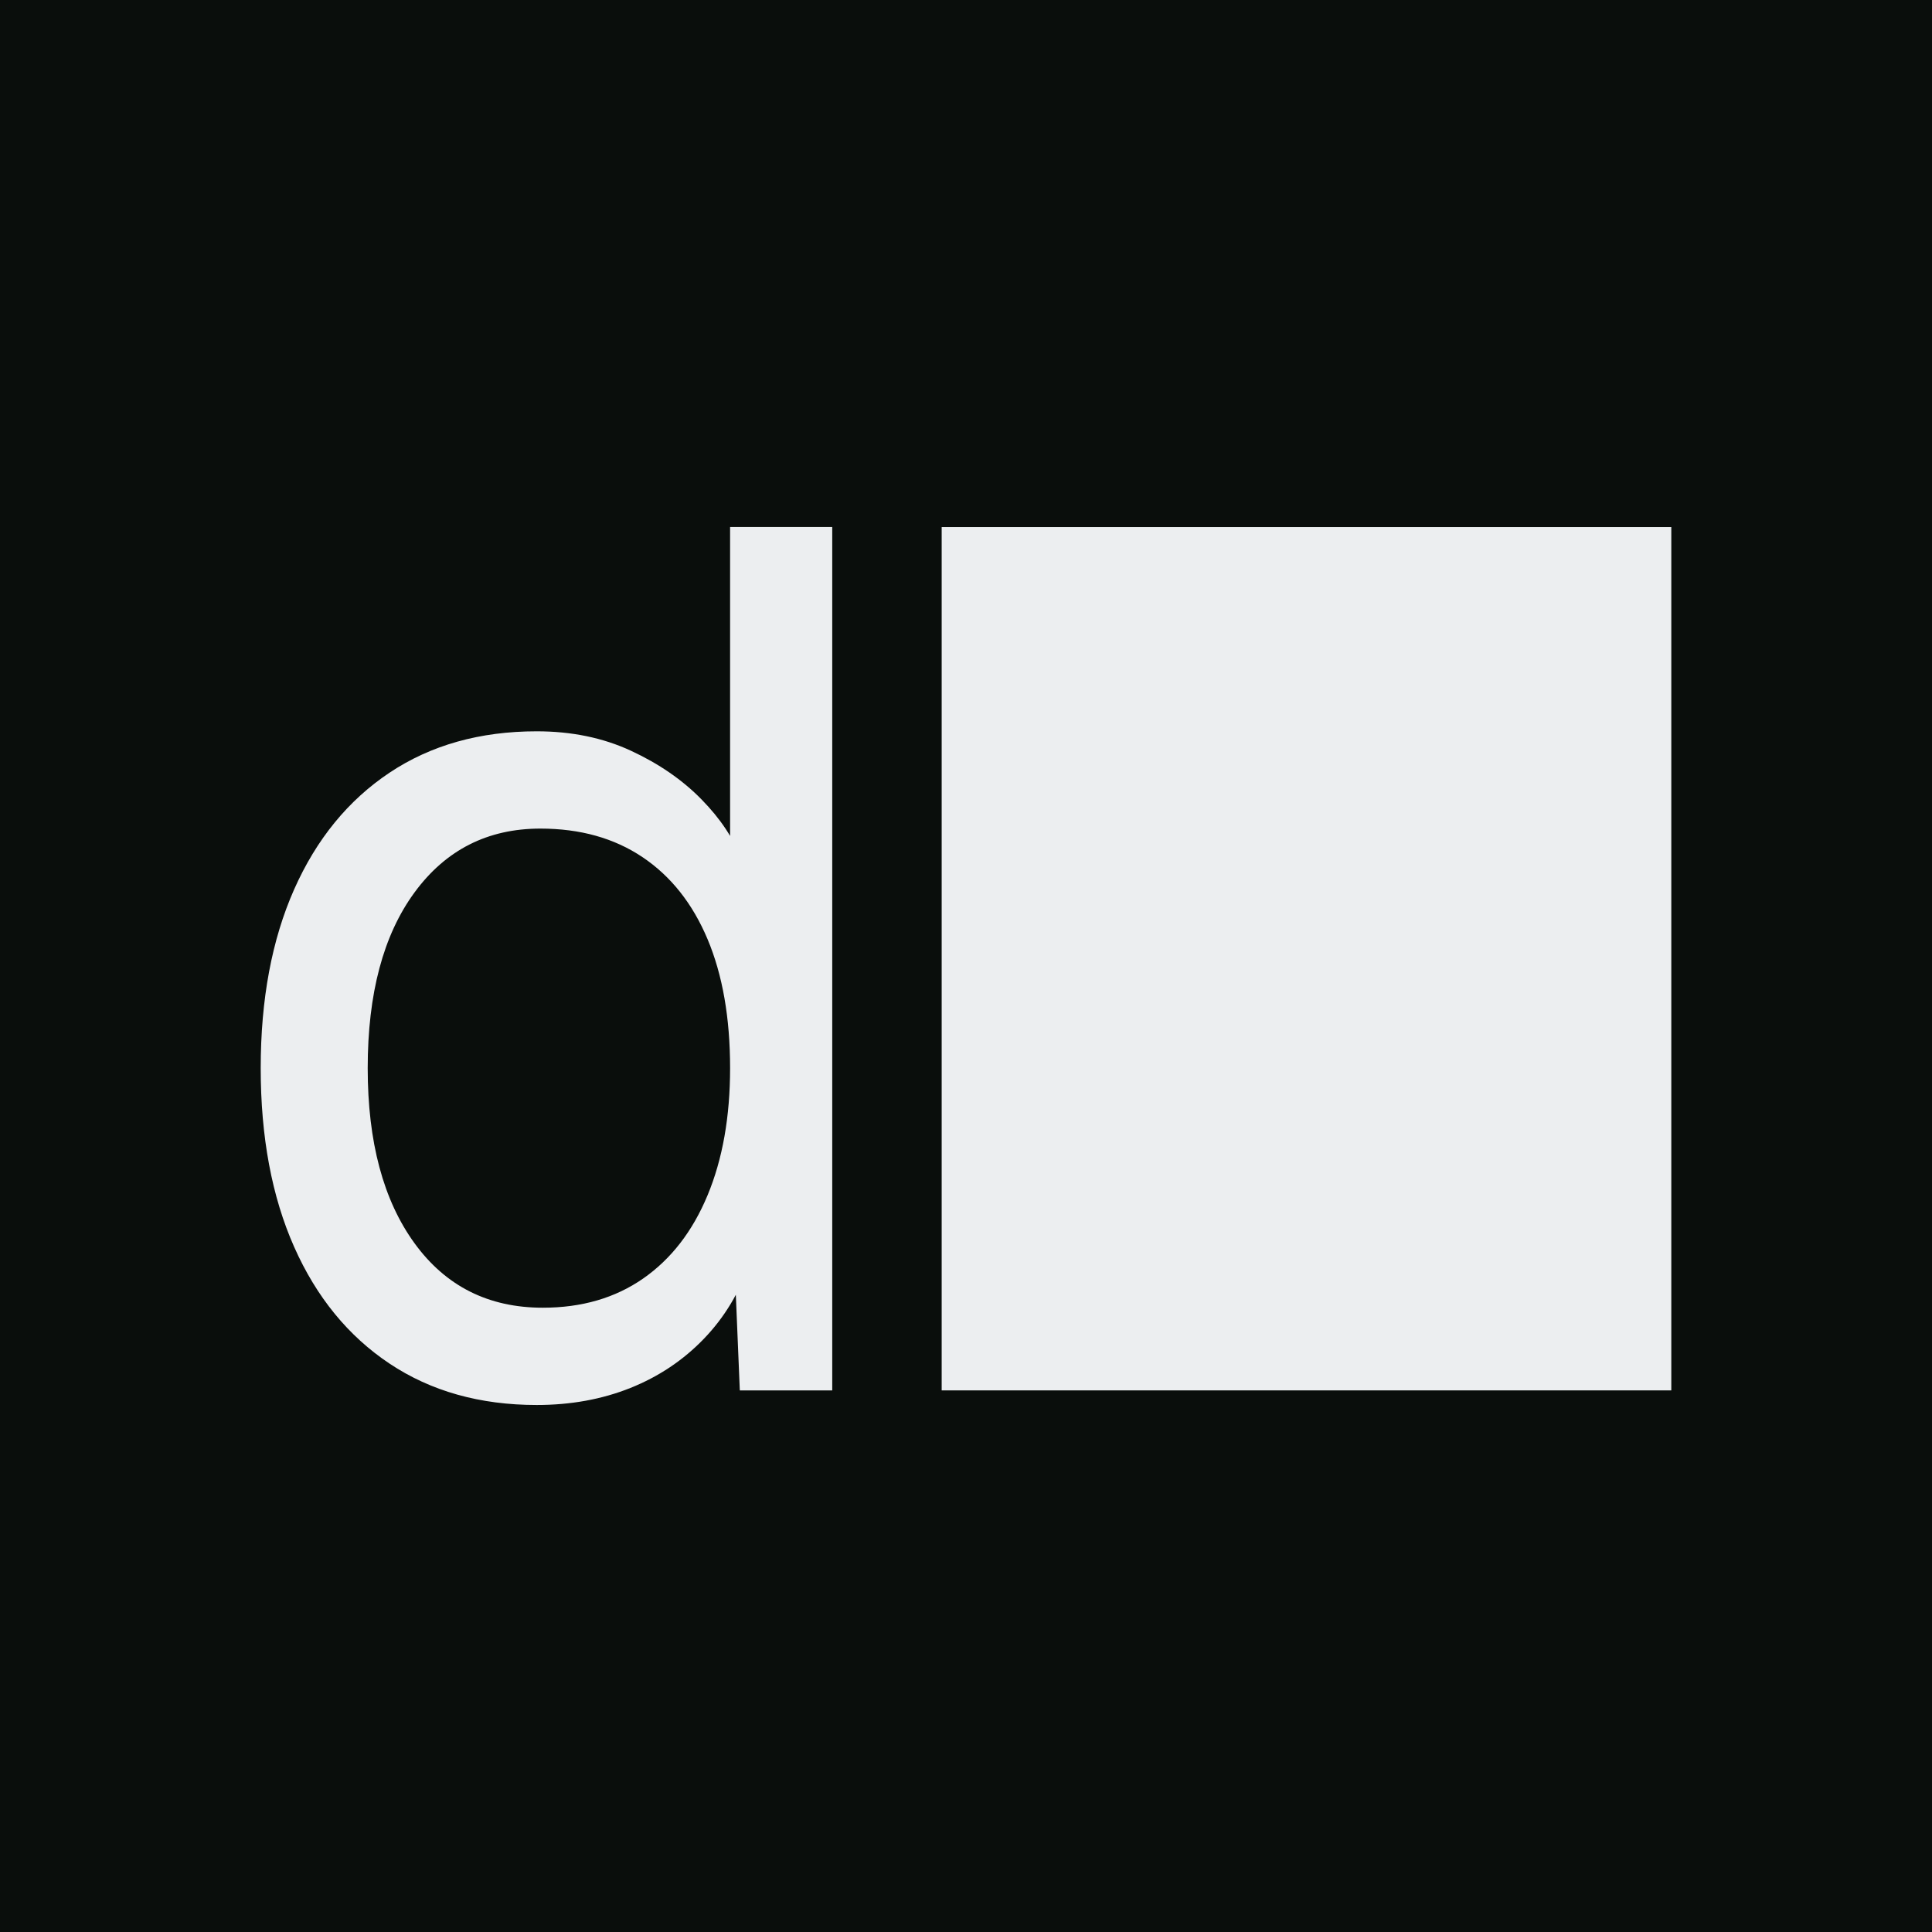
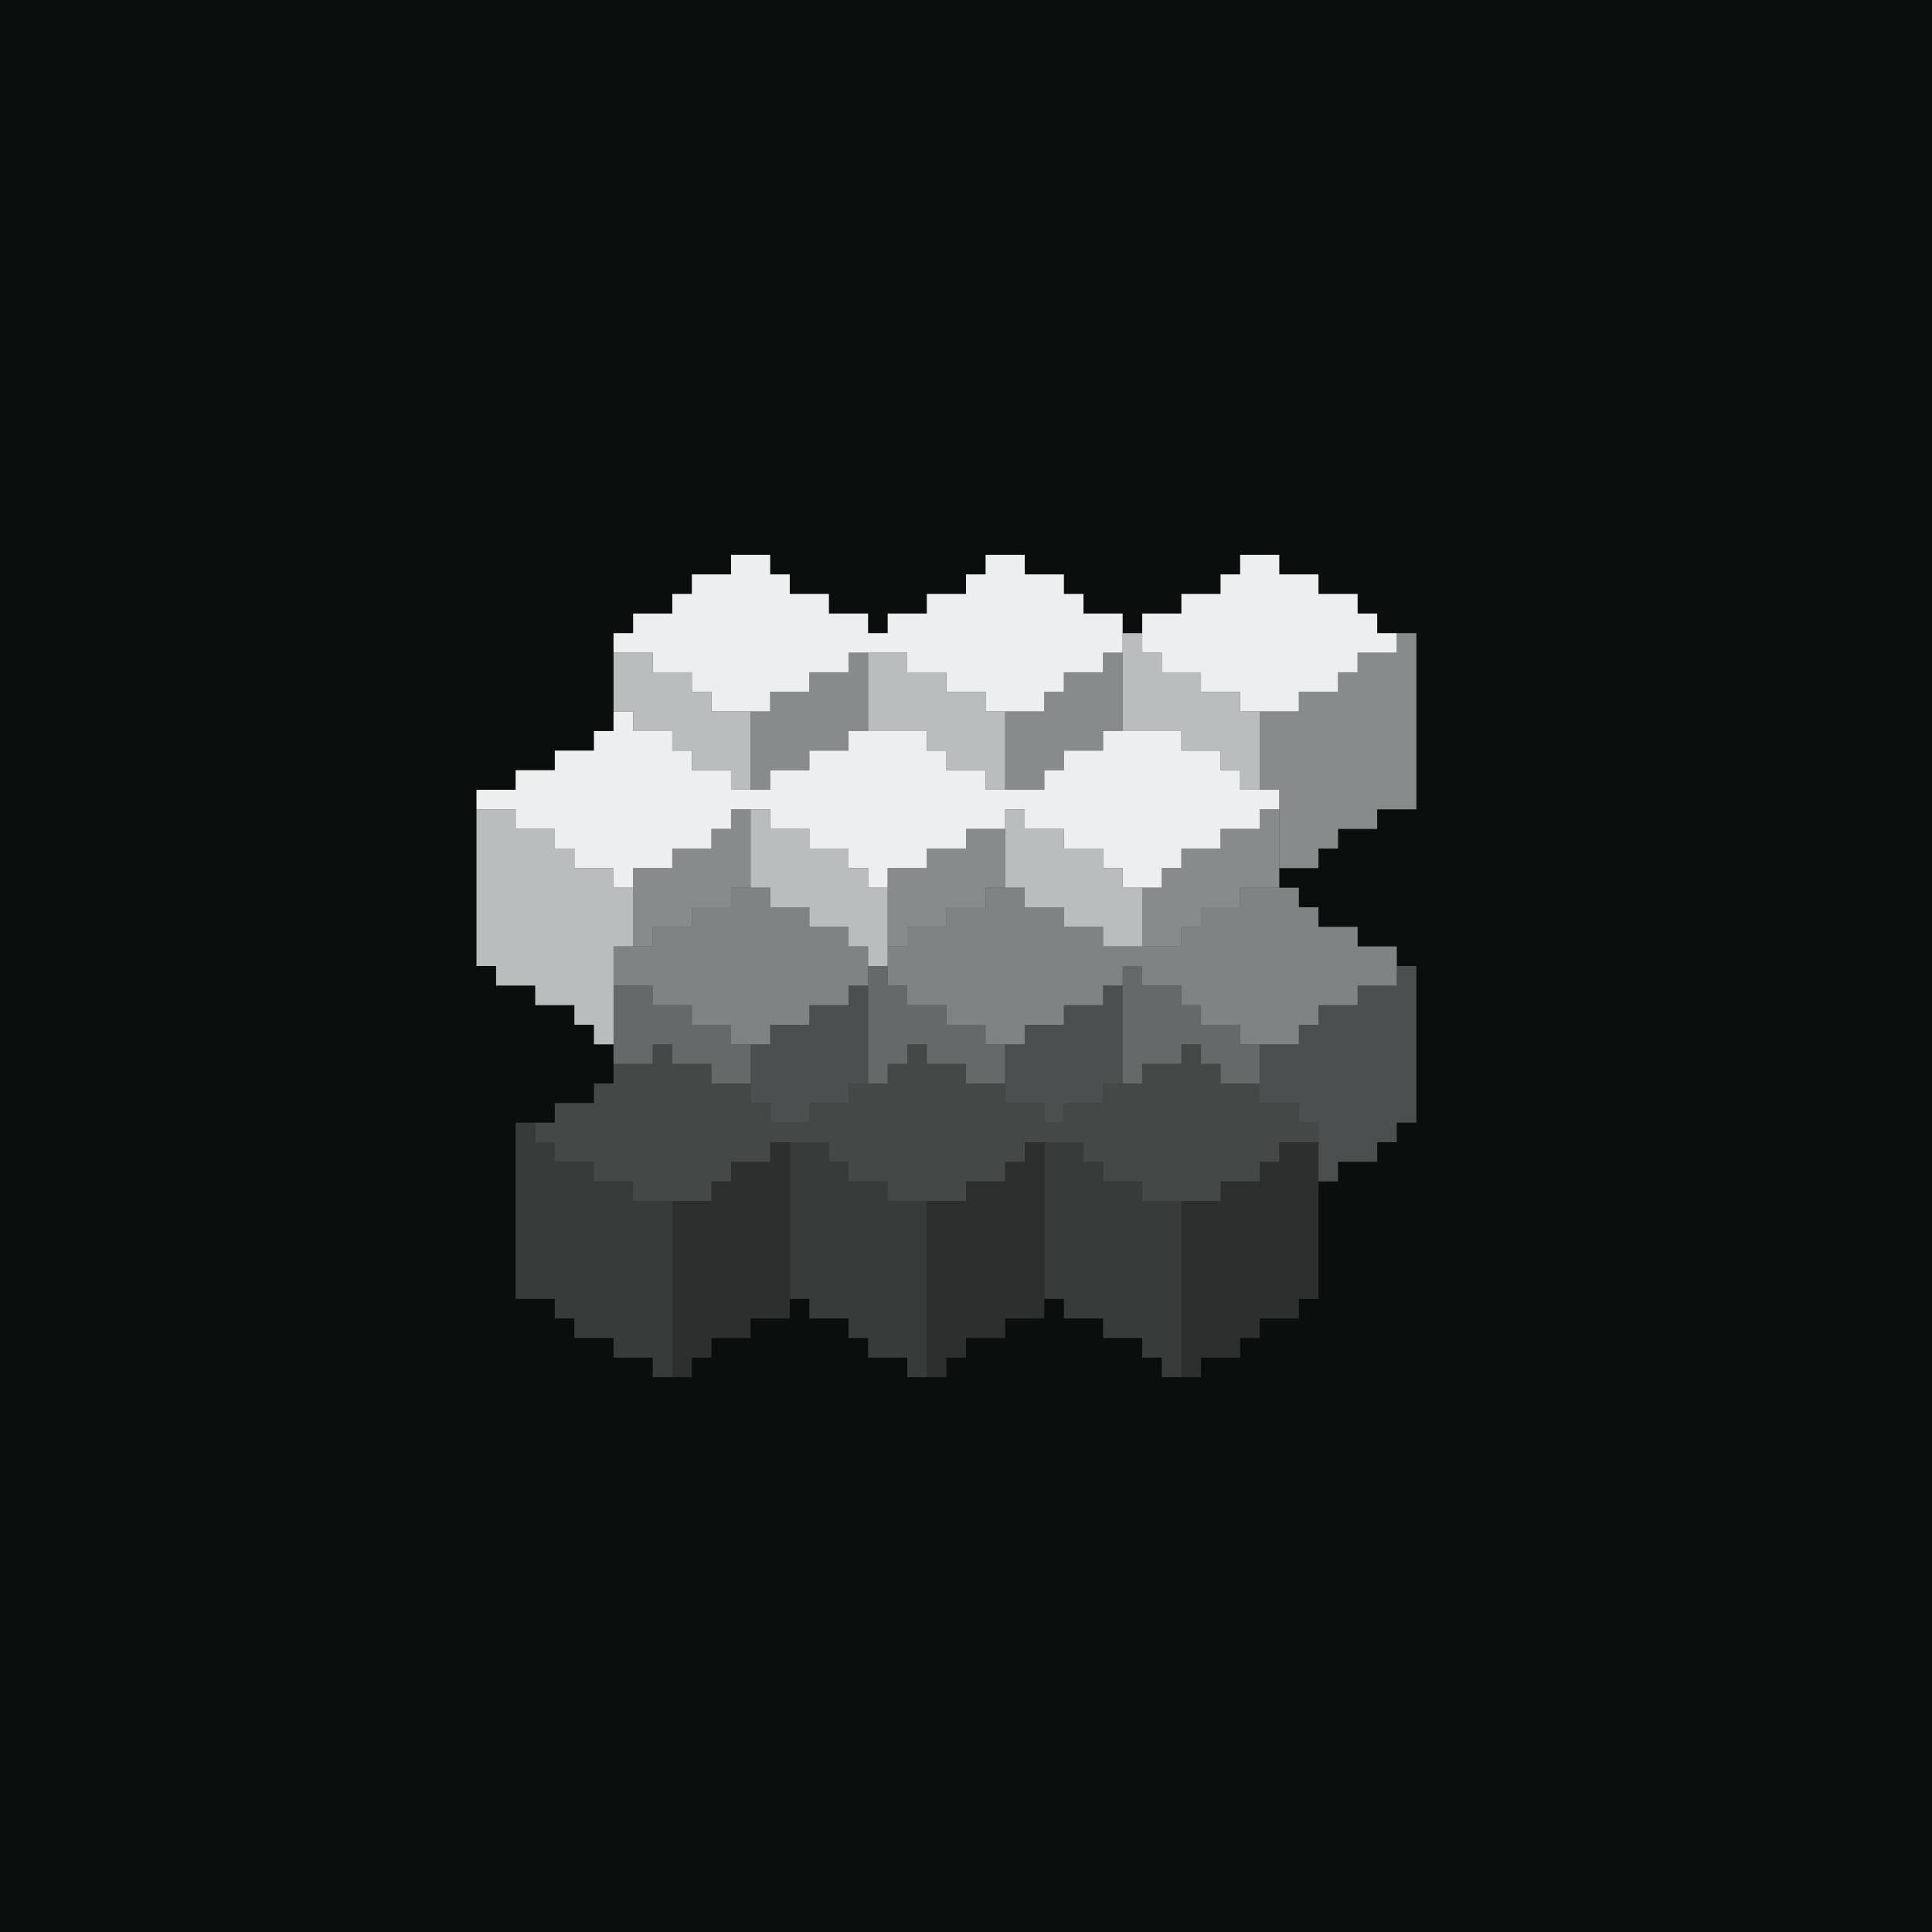
<svg xmlns="http://www.w3.org/2000/svg" viewBox="0 0 100 100" width="1024" height="1024">
  <rect width="100" height="100" fill="#0A0E0C" />
-   <g fill="#ECEEF0" transform="translate(50,50) scale(0.878259) translate(-51.4333,-44.3383)">
-     <path d="M26.135 70.21Q21.118 70.21 17.463 67.773Q13.808 65.337 11.838 60.893Q9.867 56.45 9.867 50.358Q9.867 44.267 11.838 39.823Q13.808 35.38 17.463 32.943Q21.118 30.507 26.135 30.507Q29.217 30.507 31.689 31.653Q34.162 32.8 35.846 34.52Q37.53 36.24 38.175 38.032L37.53 39.537V18.467H43.55V69.35H38.103L37.745 60.75L38.677 61.825Q37.817 64.405 35.989 66.304Q34.162 68.203 31.653 69.207Q29.145 70.21 26.135 70.21ZM26.493 64.477Q29.933 64.477 32.406 62.757Q34.878 61.037 36.204 57.847Q37.53 54.658 37.53 50.358Q37.53 45.915 36.204 42.762Q34.878 39.608 32.37 37.924Q29.862 36.24 26.35 36.24Q21.692 36.24 18.933 40.002Q16.173 43.765 16.173 50.358Q16.173 56.88 18.933 60.678Q21.692 64.477 26.493 64.477Z" />
-     <rect x="50.00" y="18.47" width="43.00" height="50.88" />
+   <g transform="translate(50,50) scale(1.01352) translate(-30,-30)">
+     <path d="M18 9h2v1h-2zM31 9h2v1h-2zM44 9h2v1h-2zM16 10h5v1h-5zM30 10h5v1h-5zM43 10h5v1h-5zM15 11h8v1h-8zM28 11h8v1h-8zM41 11h9v1h-9zM13 12h12v1h-12zM26 12h12v1h-12zM39 12h12v1h-12zM12 13h26v1h-26zM39 13h13v1h-13zM14 14h10v1h-10zM27 14h10v1h-10zM40 14h10v1h-10zM16 15h6v1h-6zM29 15h6v1h-6zM42 15h7v1h-7zM17 16h3v1h-3zM31 16h3v1h-3zM44 16h3v1h-3z" fill="#ECEEF0" opacity="1.00" />
+     <path d="M38 13h1v1h-1zM12 14h2v1h-2zM25 14h2v1h-2zM38 14h2v1h-2zM12 15h4v1h-4zM25 15h4v1h-4zM38 15h4v1h-4zM12 16h5v1h-5zM25 16h6v1h-6zM38 16h6v1h-6zM13 17h6v1h-6zM25 17h7v1h-7zM38 17h7v1h-7zM15 18h4v1h-4zM28 18h4v1h-4zM41 18h4v1h-4zM16 19h3v1h-3zM29 19h3v1h-3zM43 19h2v1h-2zM18 20h1v1h-1zM31 20h1v1h-1zM44 20h1v1h-1z" fill="#ECEEF0" opacity="0.78" />
+     <path d="M52 13h1v1h-1zM24 14h1v1h-1zM37 14h1v1h-1zM50 14h3v1h-3zM22 15h3v1h-3zM35 15h3v1h-3zM49 15h4v1h-4zM20 16h5v1h-5zM34 16h4v1h-4zM47 16h6v1h-6zM19 17h6v1h-6zM32 17h6v1h-6zM45 17h8v1h-8zM19 18h5v1h-5zM32 18h5v1h-5zM45 18h8v1h-8zM19 19h3v1h-3zM32 19h3v1h-3zM45 19h8v1h-8zM19 20h1v1h-1zM32 20h2v1h-2zM45 20h8v1h-8zM46 21h7v1h-7zM46 22h5v1h-5zM46 23h3v1h-3zM46 24h2v1h-2z" fill="#ECEEF0" opacity="0.56" />
+     <path d="M12 17h1v1h-1zM11 18h4v1h-4zM24 18h4v1h-4zM37 18h4v1h-4zM9 19h7v1h-7zM22 19h7v1h-7zM35 19h8v1h-8zM7 20h11v1h-11zM20 20h11v1h-11zM34 20h10v1h-10zM5 21h41v1h-41zM7 22h11v1h-11zM20 22h12v1h-12zM33 22h12v1h-12zM9 23h8v1h-8zM22 23h8v1h-8zM35 23h8v1h-8zM10 24h5v1h-5zM24 24h4v1h-4zM37 24h4v1h-4zM12 25h1v1h-1zM25 25h1v1h-1zM38 25h2v1h-2z" fill="#ECEEF0" opacity="1.00" />
+     <path d="M5 22h2v1h-2zM19 22h1v1h-1zM32 22h1v1h-1zM5 23h4v1h-4zM19 23h3v1h-3zM32 23h3v1h-3zM5 24h5v1h-5zM19 24h5v1h-5zM32 24h5v1h-5zM5 25h7v1h-7zM19 25h6v1h-6zM32 25h6v1h-6zM5 26h8v1h-8zM20 26h6v1h-6zM33 26h6v1h-6zM5 27h8v1h-8zM22 27h4v1h-4zM35 27h4v1h-4zM5 28h8v1h-8zM24 28h2v1h-2zM37 28h2v1h-2zM5 29h7v1h-7zM25 29h1v1h-1zM6 30h6v1h-6zM8 31h4v1h-4zM10 32h2v1h-2zM11 33h1v1h-1z" fill="#ECEEF0" opacity="0.78" />
+     <path d="M18 22h1v1h-1zM45 22h1v1h-1zM17 23h2v1h-2zM30 23h2v1h-2zM43 23h3v1h-3zM15 24h4v1h-4zM28 24h4v1h-4zM41 24h5v1h-5zM13 25h6v1h-6zM26 25h6v1h-6zM40 25h6v1h-6zM13 26h5v1h-5zM26 26h5v1h-5zM39 26h5v1h-5zM13 27h3v1h-3zM26 27h3v1h-3zM39 27h3v1h-3zM13 28h1v1h-1zM26 28h1v1h-1zM39 28h2v1h-2z" fill="#ECEEF0" opacity="0.56" />
+     <path d="M18 26h2v1h-2zM31 26h2v1h-2zM44 26h3v1h-3zM16 27h6v1h-6zM29 27h6v1h-6zM42 27h6v1h-6zM14 28h10v1h-10zM27 28h10v1h-10zM41 28h9v1h-9zM12 29h13v1h-13zM26 29h26v1h-26zM12 30h13v1h-13zM26 30h12v1h-12zM39 30h13v1h-13zM14 31h10v1h-10zM27 31h10v1h-10zM41 31h9v1h-9zM16 32h6v1h-6zM29 32h6v1h-6zM42 32h6v1h-6zM18 33h2v1h-2zM31 33h2v1h-2zM44 33h3v1h-3z" fill="#ECEEF0" opacity="0.52" />
+     <path d="M25 30h1v1h-1zM38 30h1v1h-1zM12 31h2v1h-2zM25 31h2v1h-2zM38 31h3v1h-3zM12 32h4v1h-4zM25 32h4v1h-4zM38 32h4v1h-4zM12 33h6v1h-6zM25 33h6v1h-6zM38 33h6v1h-6zM12 34h2v1h-2zM15 34h4v1h-4zM25 34h2v1h-2zM28 34h4v1h-4zM38 34h3v1h-3zM42 34h3v1h-3zM17 35h2v1h-2zM25 35h1v1h-1zM30 35h2v1h-2zM38 35h1v1h-1zM43 35h2v1h-2z" fill="#ECEEF0" opacity="0.41" />
+     <path d="M52 30h1v1h-1zM24 31h1v1h-1zM37 31h1v1h-1zM50 31h3v1h-3zM22 32h3v1h-3zM35 32h3v1h-3zM48 32h5v1h-5zM20 33h5v1h-5zM33 33h5v1h-5zM47 33h6v1h-6zM19 34h6v1h-6zM32 34h6v1h-6zM45 34h8v1h-8zM19 35h6v1h-6zM32 35h6v1h-6zM45 35h8v1h-8zM19 36h5v1h-5zM32 36h5v1h-5zM45 36h8v1h-8zM20 37h2v1h-2zM34 37h1v1h-1zM47 37h6v1h-6zM48 38h4v1h-4zM48 39h3v1h-3zM48 40h1v1h-1z" fill="#ECEEF0" opacity="0.29" />
+     <path d="M14 34h1v1h-1zM27 34h1v1h-1zM41 34h1v1h-1zM12 35h5v1h-5zM26 35h4v1h-4zM39 35h4v1h-4zM11 36h8v1h-8zM24 36h8v1h-8zM37 36h8v1h-8zM9 37h11v1h-11zM22 37h12v1h-12zM35 37h12v1h-12zM8 38h40v1h-40zM9 39h11v1h-11zM23 39h10v1h-10zM36 39h10v1h-10zM11 40h7v1h-7zM24 40h8v1h-8zM37 40h8v1h-8zM13 41h4v1h-4zM26 41h4v1h-4zM39 41h4v1h-4z" fill="#ECEEF0" opacity="0.26" />
+     <path d="M7 38h1v1h-1zM7 39h2v1h-2zM21 39h2v1h-2zM34 39h2v1h-2zM7 40h4v1h-4zM21 40h3v1h-3zM34 40h3v1h-3zM7 41h6v1h-6zM21 41h5v1h-5zM34 41h5v1h-5zM7 42h8v1h-8zM21 42h7v1h-7zM34 42h7v1h-7zM7 43h8v1h-8zM21 43h7v1h-7zM34 43h7v1h-7zM7 44h8v1h-8zM21 44h7v1h-7zM34 44h7v1h-7zM7 45h8v1h-8zM21 45h7v1h-7zM34 45h7v1h-7zM7 46h8v1h-8zM21 46h7v1h-7zM34 46h7v1h-7zM9 47h6v1h-6zM22 47h6v1h-6zM35 47h6v1h-6zM10 48h5v1h-5zM24 48h4v1h-4zM37 48h4v1h-4zM12 49h3v1h-3zM25 49h3v1h-3zM39 49h2v1h-2zM14 50h1v1h-1zM27 50h1v1h-1zM40 50h1v1h-1z" fill="#ECEEF0" opacity="0.20" />
+     <path d="M20 39h1v1h-1zM33 39h1v1h-1zM46 39h2v1h-2zM18 40h3v1h-3zM32 40h2v1h-2zM45 40h3v1h-3zM17 41h4v1h-4zM30 41h4v1h-4zM43 41h5v1h-5zM15 42h6v1h-6zM28 42h6v1h-6zM41 42h7v1h-7zM15 43h6v1h-6zM28 43h6v1h-6zM41 43h7v1h-7zM15 44h6v1h-6zM28 44h6v1h-6zM41 44h7v1h-7zM15 45h6v1h-6zM28 45h6v1h-6zM41 45h7v1h-7zM15 46h6v1h-6zM28 46h6v1h-6zM41 46h7v1h-7zM15 47h6v1h-6zM28 47h6v1h-6zM41 47h6v1h-6zM15 48h4v1h-4zM28 48h4v1h-4zM41 48h4v1h-4zM15 49h2v1h-2zM28 49h2v1h-2zM41 49h3v1h-3zM15 50h1v1h-1zM28 50h1v1h-1zM41 50h1v1h-1z" fill="#ECEEF0" opacity="0.15" />
  </g>
</svg>
